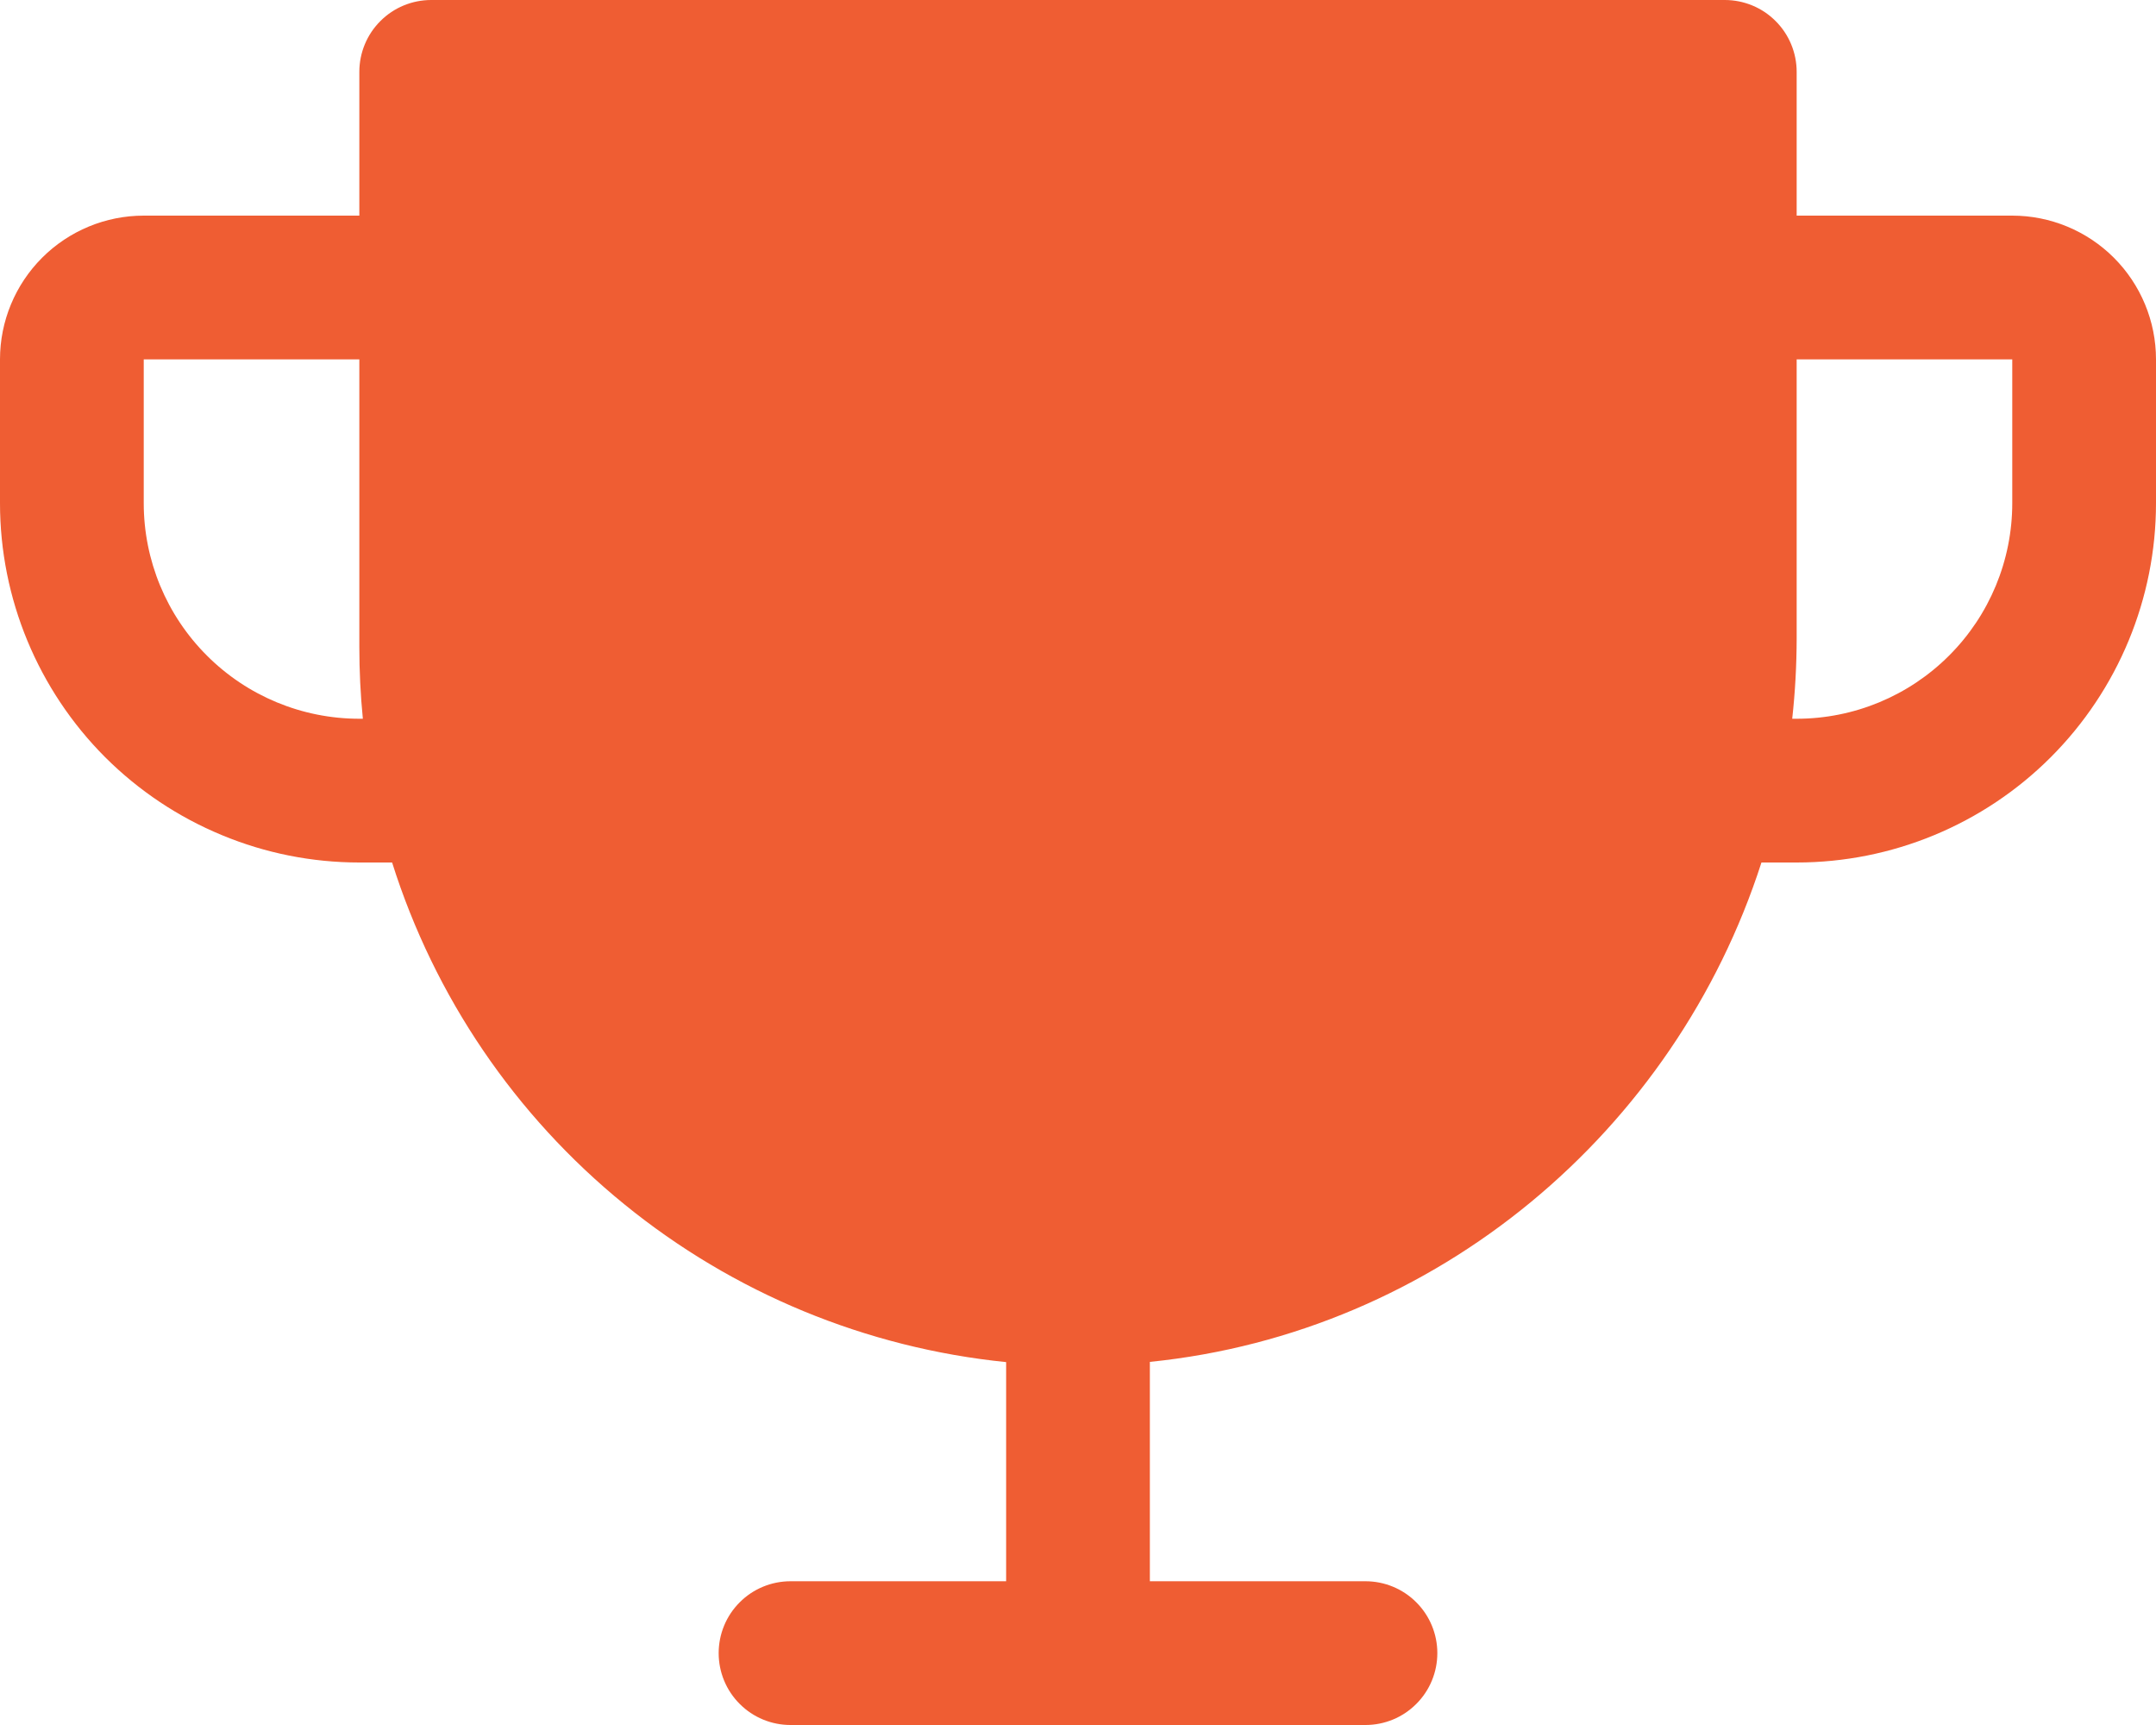
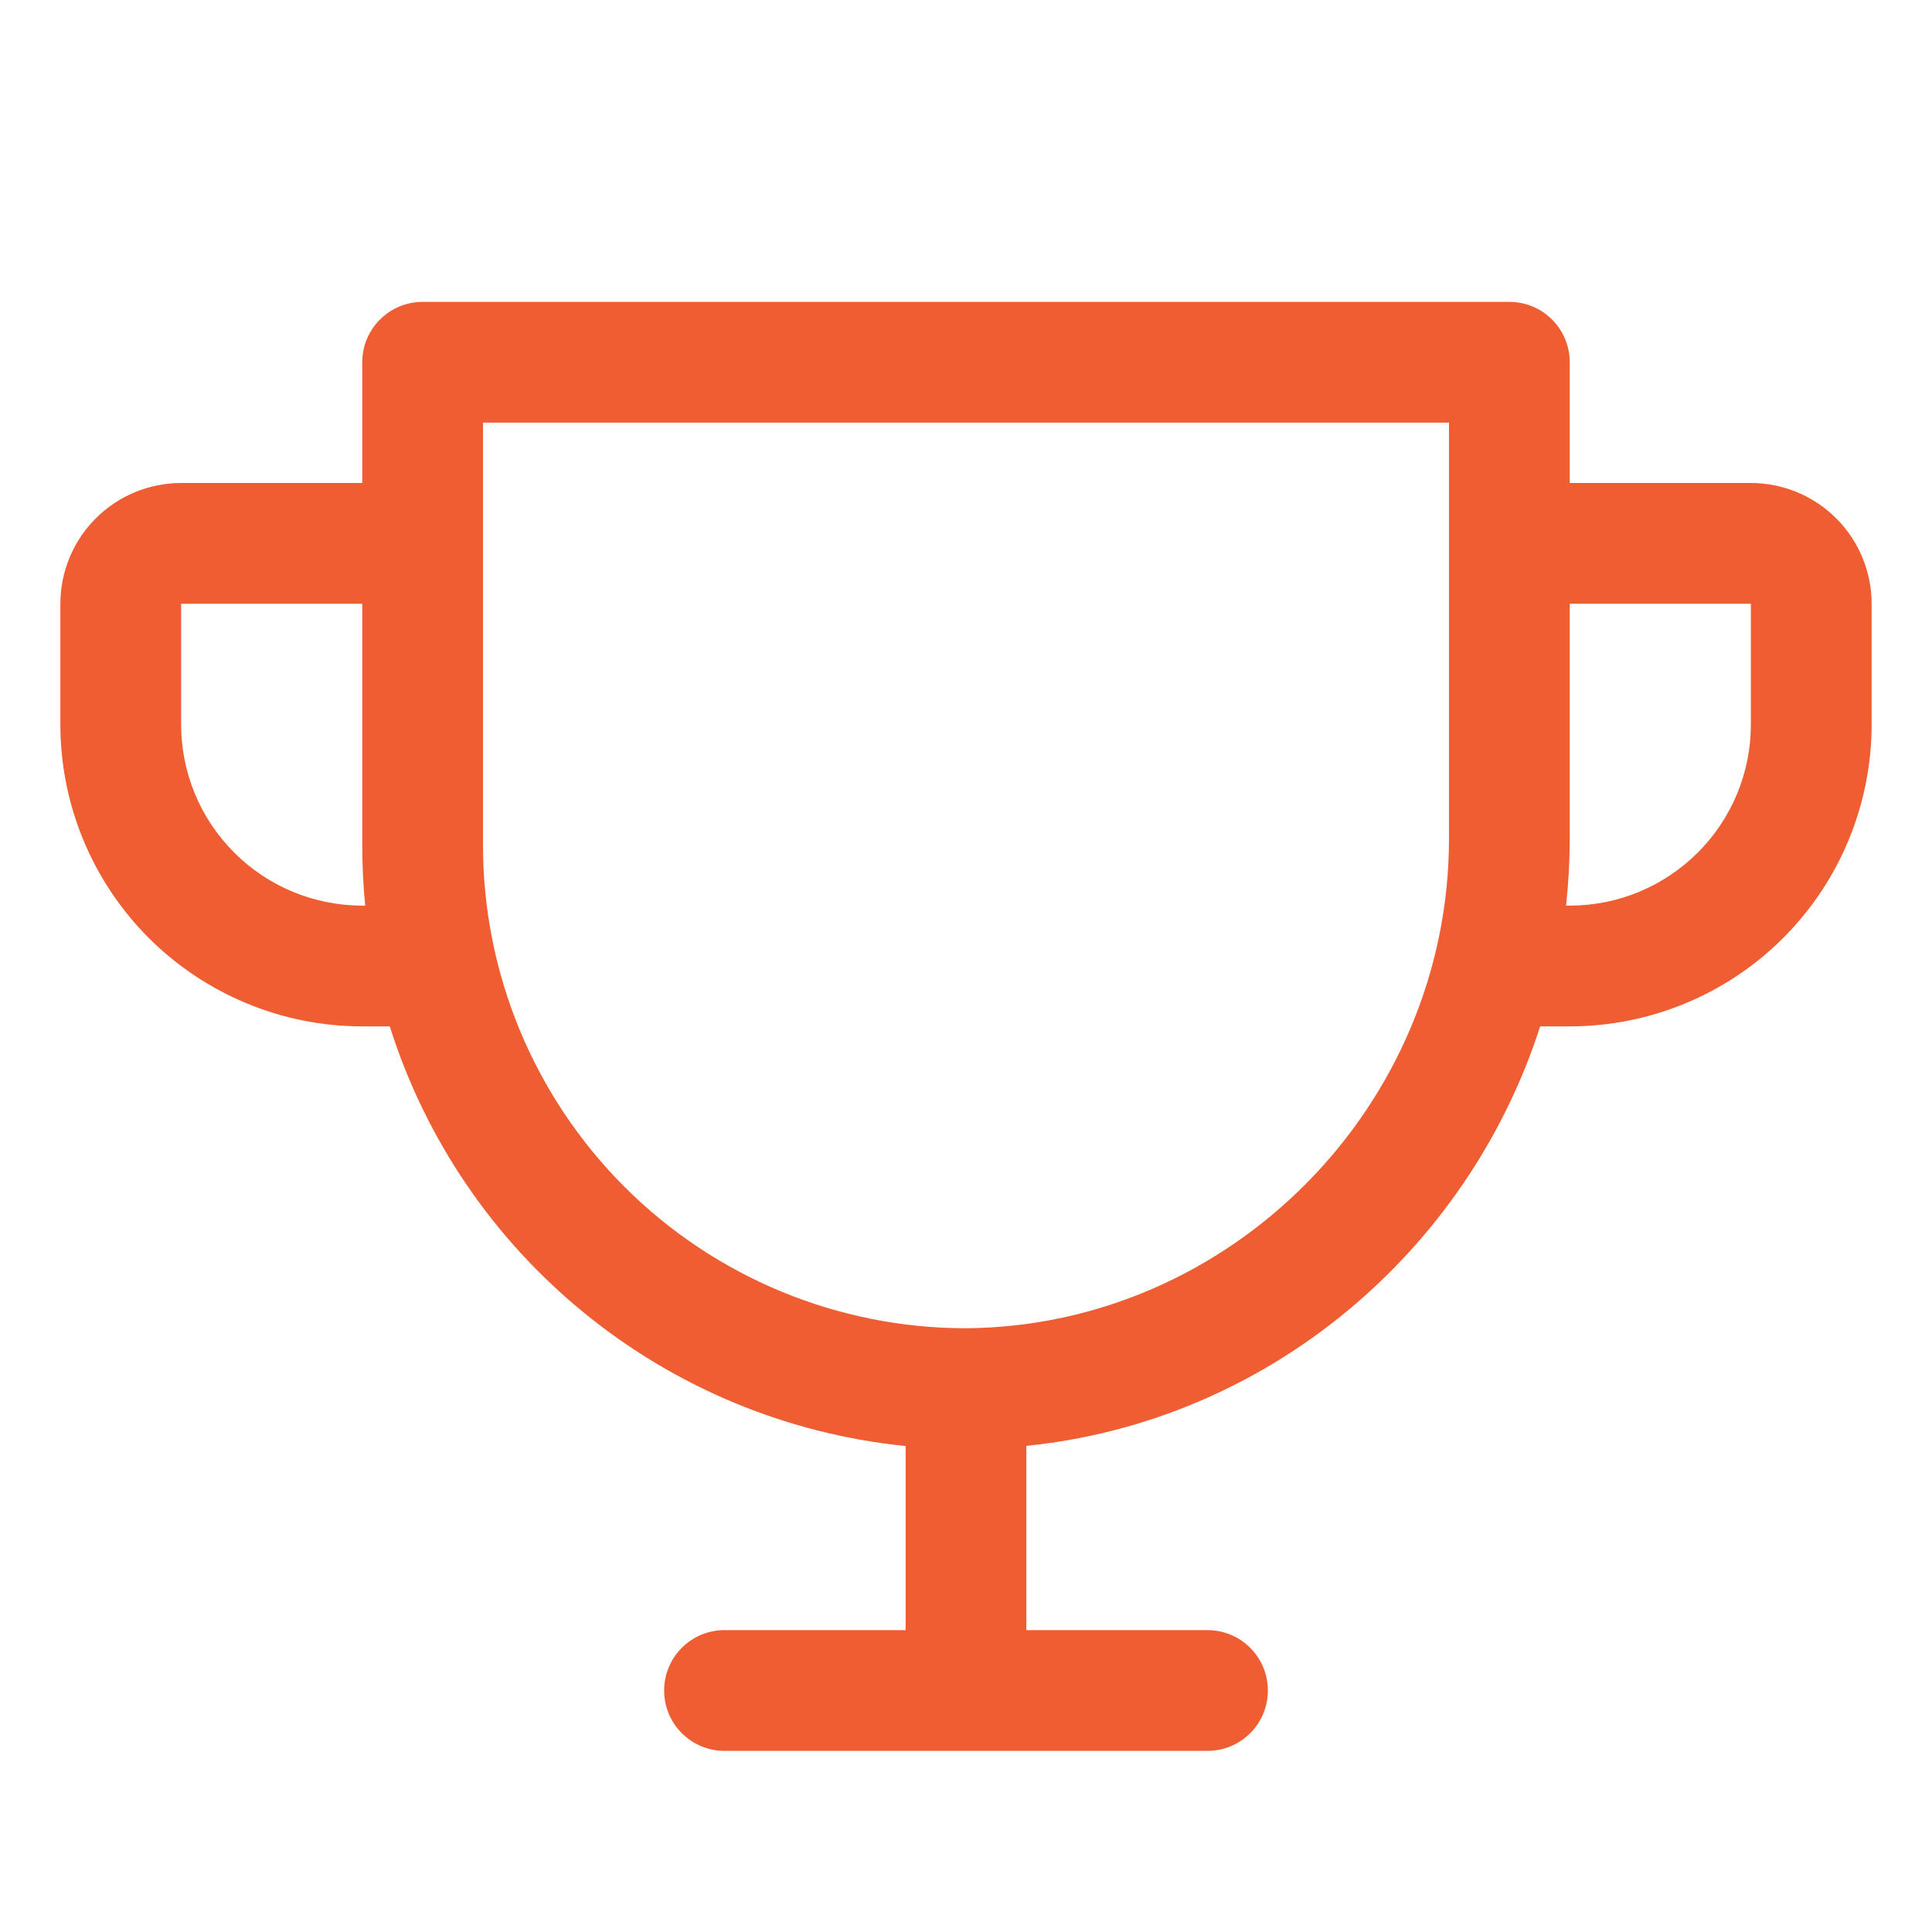
- <svg xmlns="http://www.w3.org/2000/svg" preserveAspectRatio="none" overflow="visible" style="display: block;" width="30" height="24" viewBox="0 0 30 24" fill="none">
-   <path id="Vector" d="M28 3H25V1C25 0.735 24.895 0.48 24.707 0.293C24.52 0.105 24.265 0 24 0H6C5.735 0 5.48 0.105 5.293 0.293C5.105 0.48 5 0.735 5 1V3H2C1.47 3 0.961 3.211 0.586 3.586C0.211 3.961 0 4.47 0 5V7C0 8.326 0.527 9.598 1.464 10.536C1.929 11 2.48 11.368 3.087 11.619C3.693 11.871 4.343 12 5 12H5.456C6.045 13.867 7.168 15.52 8.687 16.755C10.205 17.991 12.052 18.754 14 18.951V22H11C10.735 22 10.48 22.105 10.293 22.293C10.105 22.48 10 22.735 10 23C10 23.265 10.105 23.52 10.293 23.707C10.48 23.895 10.735 24 11 24H19C19.265 24 19.52 23.895 19.707 23.707C19.895 23.52 20 23.265 20 23C20 22.735 19.895 22.48 19.707 22.293C19.52 22.105 19.265 22 19 22H16V18.948C19.992 18.544 23.305 15.742 24.51 12H25C26.326 12 27.598 11.473 28.535 10.536C29.473 9.598 30 8.326 30 7V5C30 4.47 29.789 3.961 29.414 3.586C29.039 3.211 28.53 3 28 3ZM5 10C4.204 10 3.441 9.684 2.879 9.121C2.316 8.559 2 7.796 2 7V5H5V9C5 9.333 5.016 9.667 5.049 10H5ZM28 7C28 7.796 27.684 8.559 27.121 9.121C26.559 9.684 25.796 10 25 10H24.938C24.979 9.631 24.999 9.259 25 8.887V5H28V7Z" fill="#EF5D33" />
+ <svg xmlns="http://www.w3.org/2000/svg" width="32" height="32" viewBox="0 0 32 32" fill="none">
+   <g>
+     <path d="M29 8H26V6C26 5.735 25.895 5.48 25.707 5.293C25.52 5.105 25.265 5 25 5H7C6.735 5 6.48 5.105 6.293 5.293C6.105 5.48 6 5.735 6 6V8H3C2.47 8 1.961 8.211 1.586 8.586C1.211 8.961 1 9.47 1 10V12C1 13.326 1.527 14.598 2.464 15.536C2.929 16 3.48 16.368 4.087 16.619C4.693 16.871 5.343 17 6 17H6.456C7.045 18.867 8.168 20.52 9.687 21.755C11.205 22.991 13.052 23.754 15 23.951V27H12C11.735 27 11.48 27.105 11.293 27.293C11.105 27.48 11 27.735 11 28C11 28.265 11.105 28.52 11.293 28.707C11.48 28.895 11.735 29 12 29H20C20.265 29 20.52 28.895 20.707 28.707C20.895 28.52 21 28.265 21 28C21 27.735 20.895 27.48 20.707 27.293C20.52 27.105 20.265 27 20 27H17V23.948C20.992 23.544 24.305 20.742 25.51 17H26C27.326 17 28.598 16.473 29.535 15.536C30.473 14.598 31 13.326 31 12V10C31 9.47 30.789 8.961 30.414 8.586C30.039 8.211 29.53 8 29 8ZM6 15C5.204 15 4.441 14.684 3.879 14.121C3.316 13.559 3 12.796 3 12V10H6V14C6 14.333 6.016 14.667 6.049 15H6ZM24 13.887C24 18.328 20.375 21.968 16 22C13.878 22 11.843 21.157 10.343 19.657C8.843 18.157 8 16.122 8 14V7H24V13.887ZM29 12C29 12.796 28.684 13.559 28.121 14.121C27.559 14.684 26.796 15 26 15H25.938C25.979 14.631 25.999 14.259 26 13.887V10H29V12Z" fill="#EF5D33" />
+   </g>
</svg>
